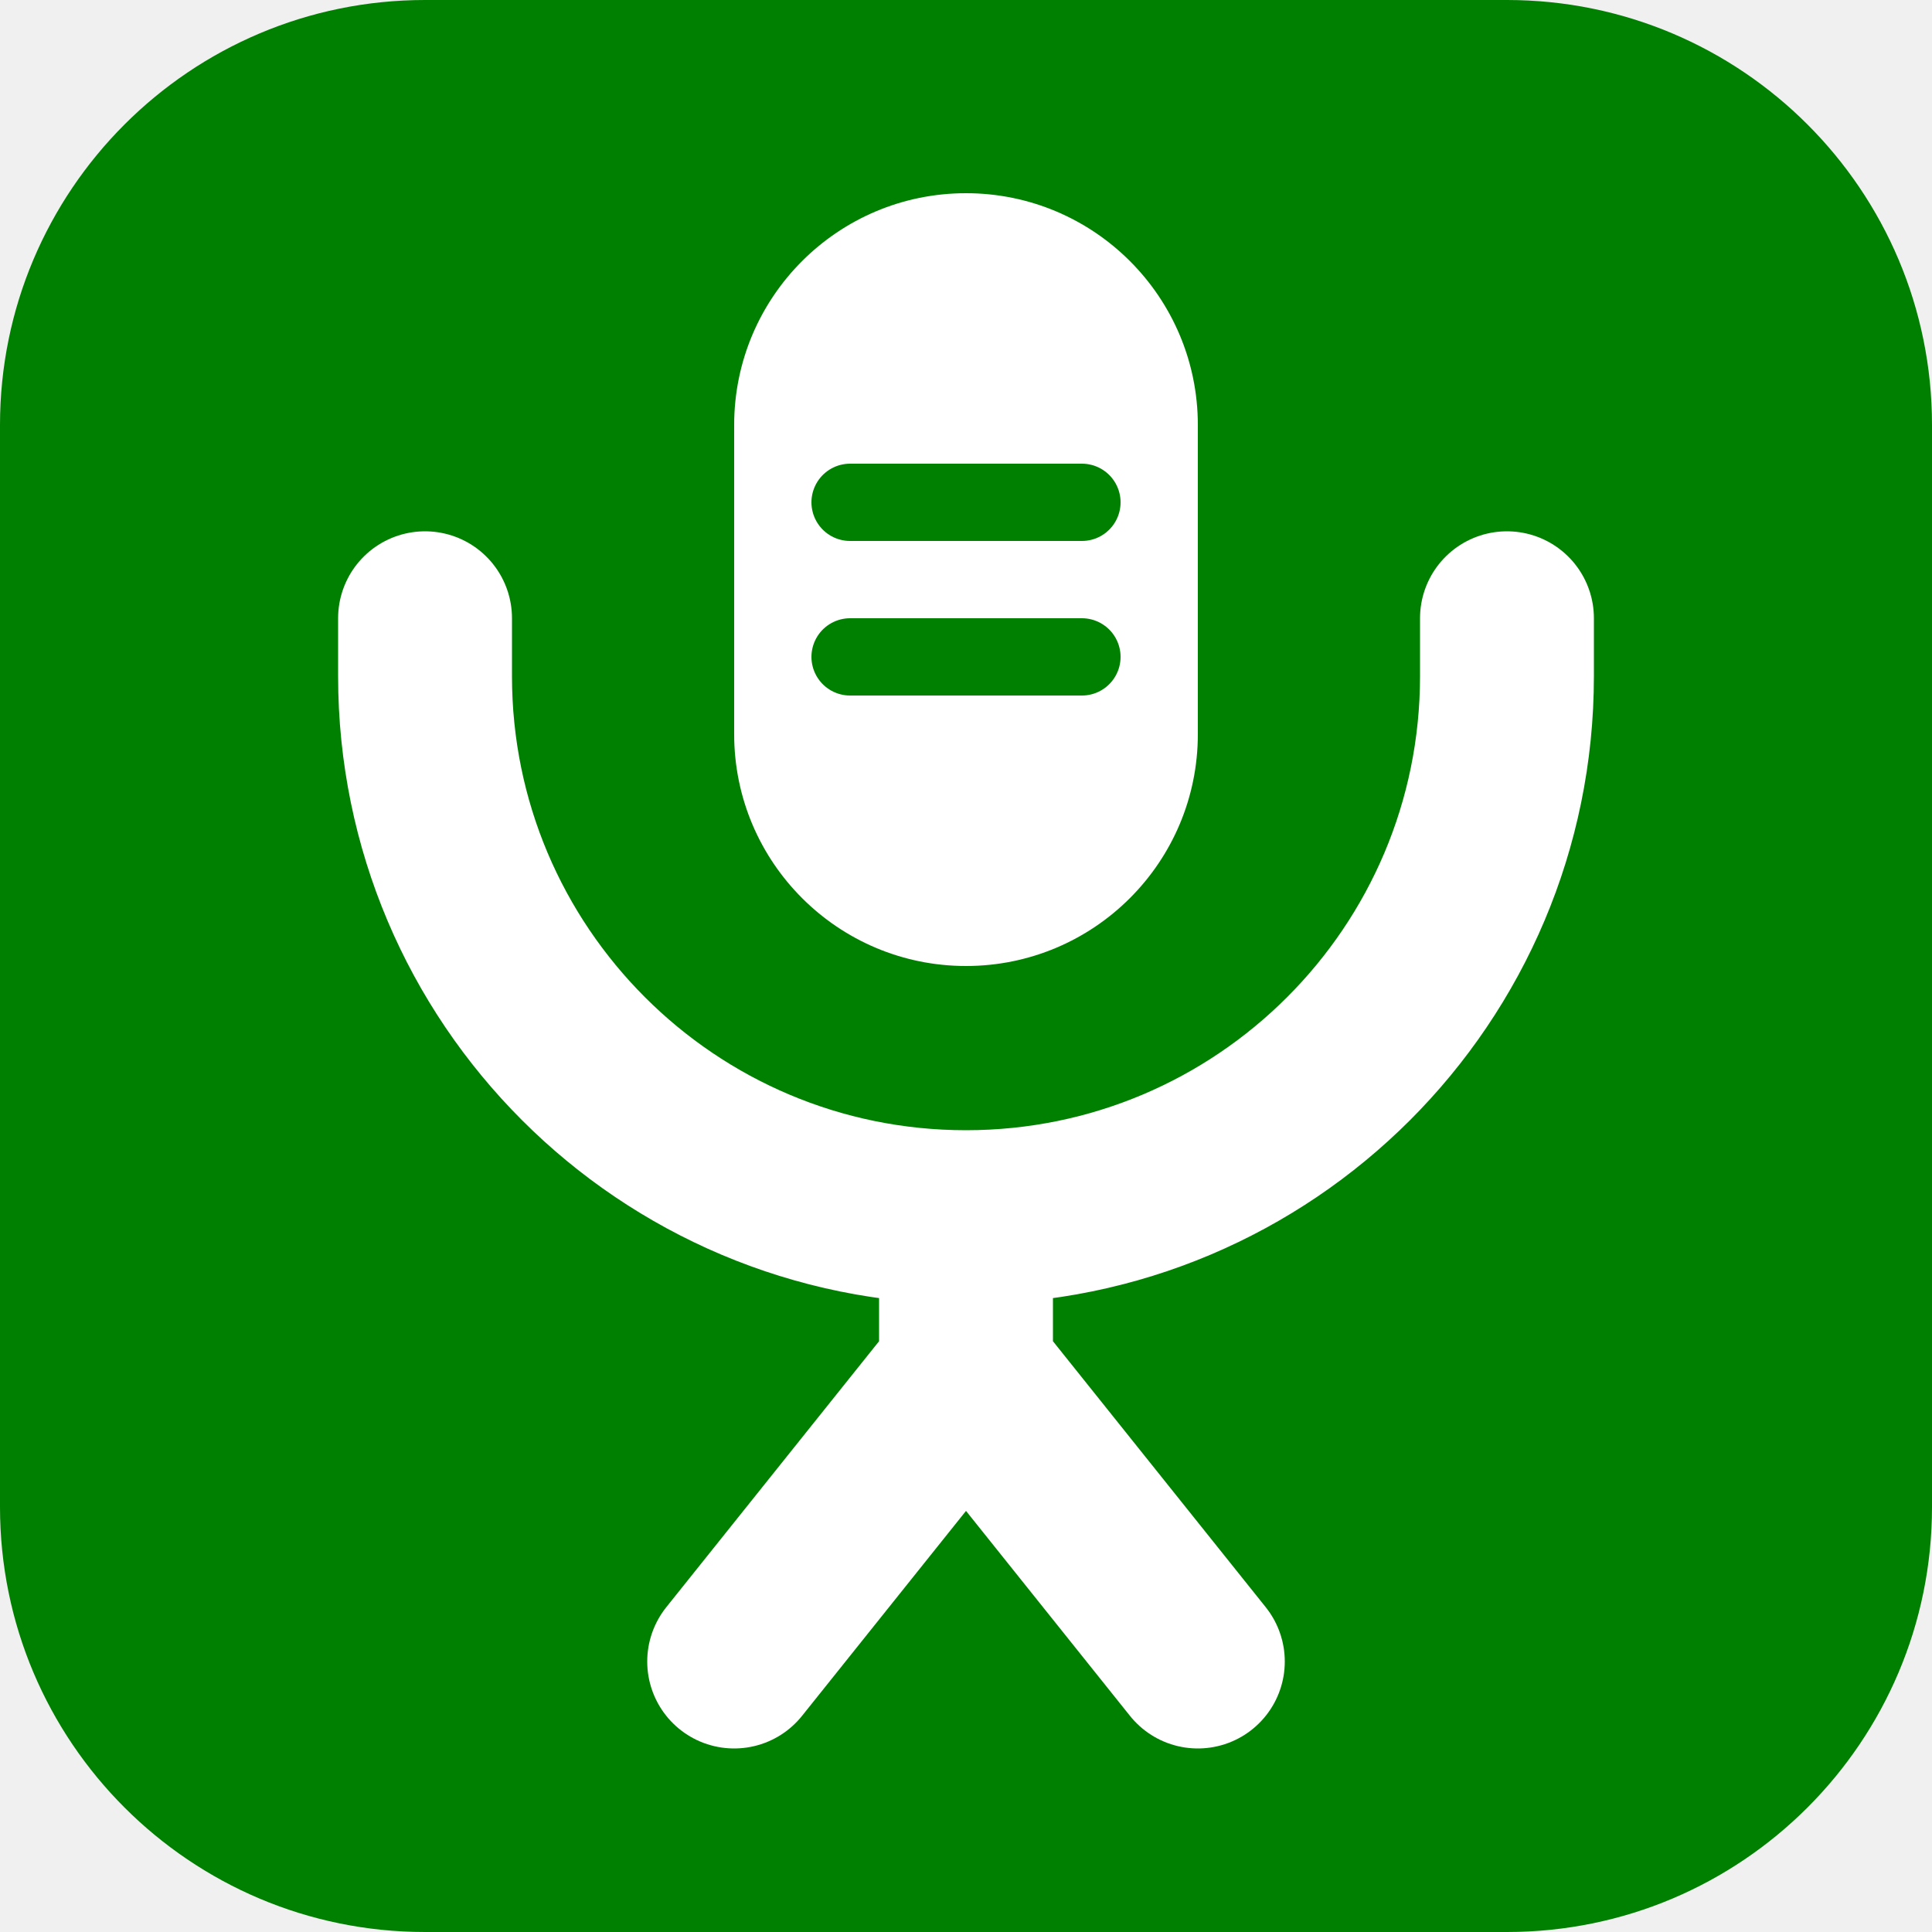
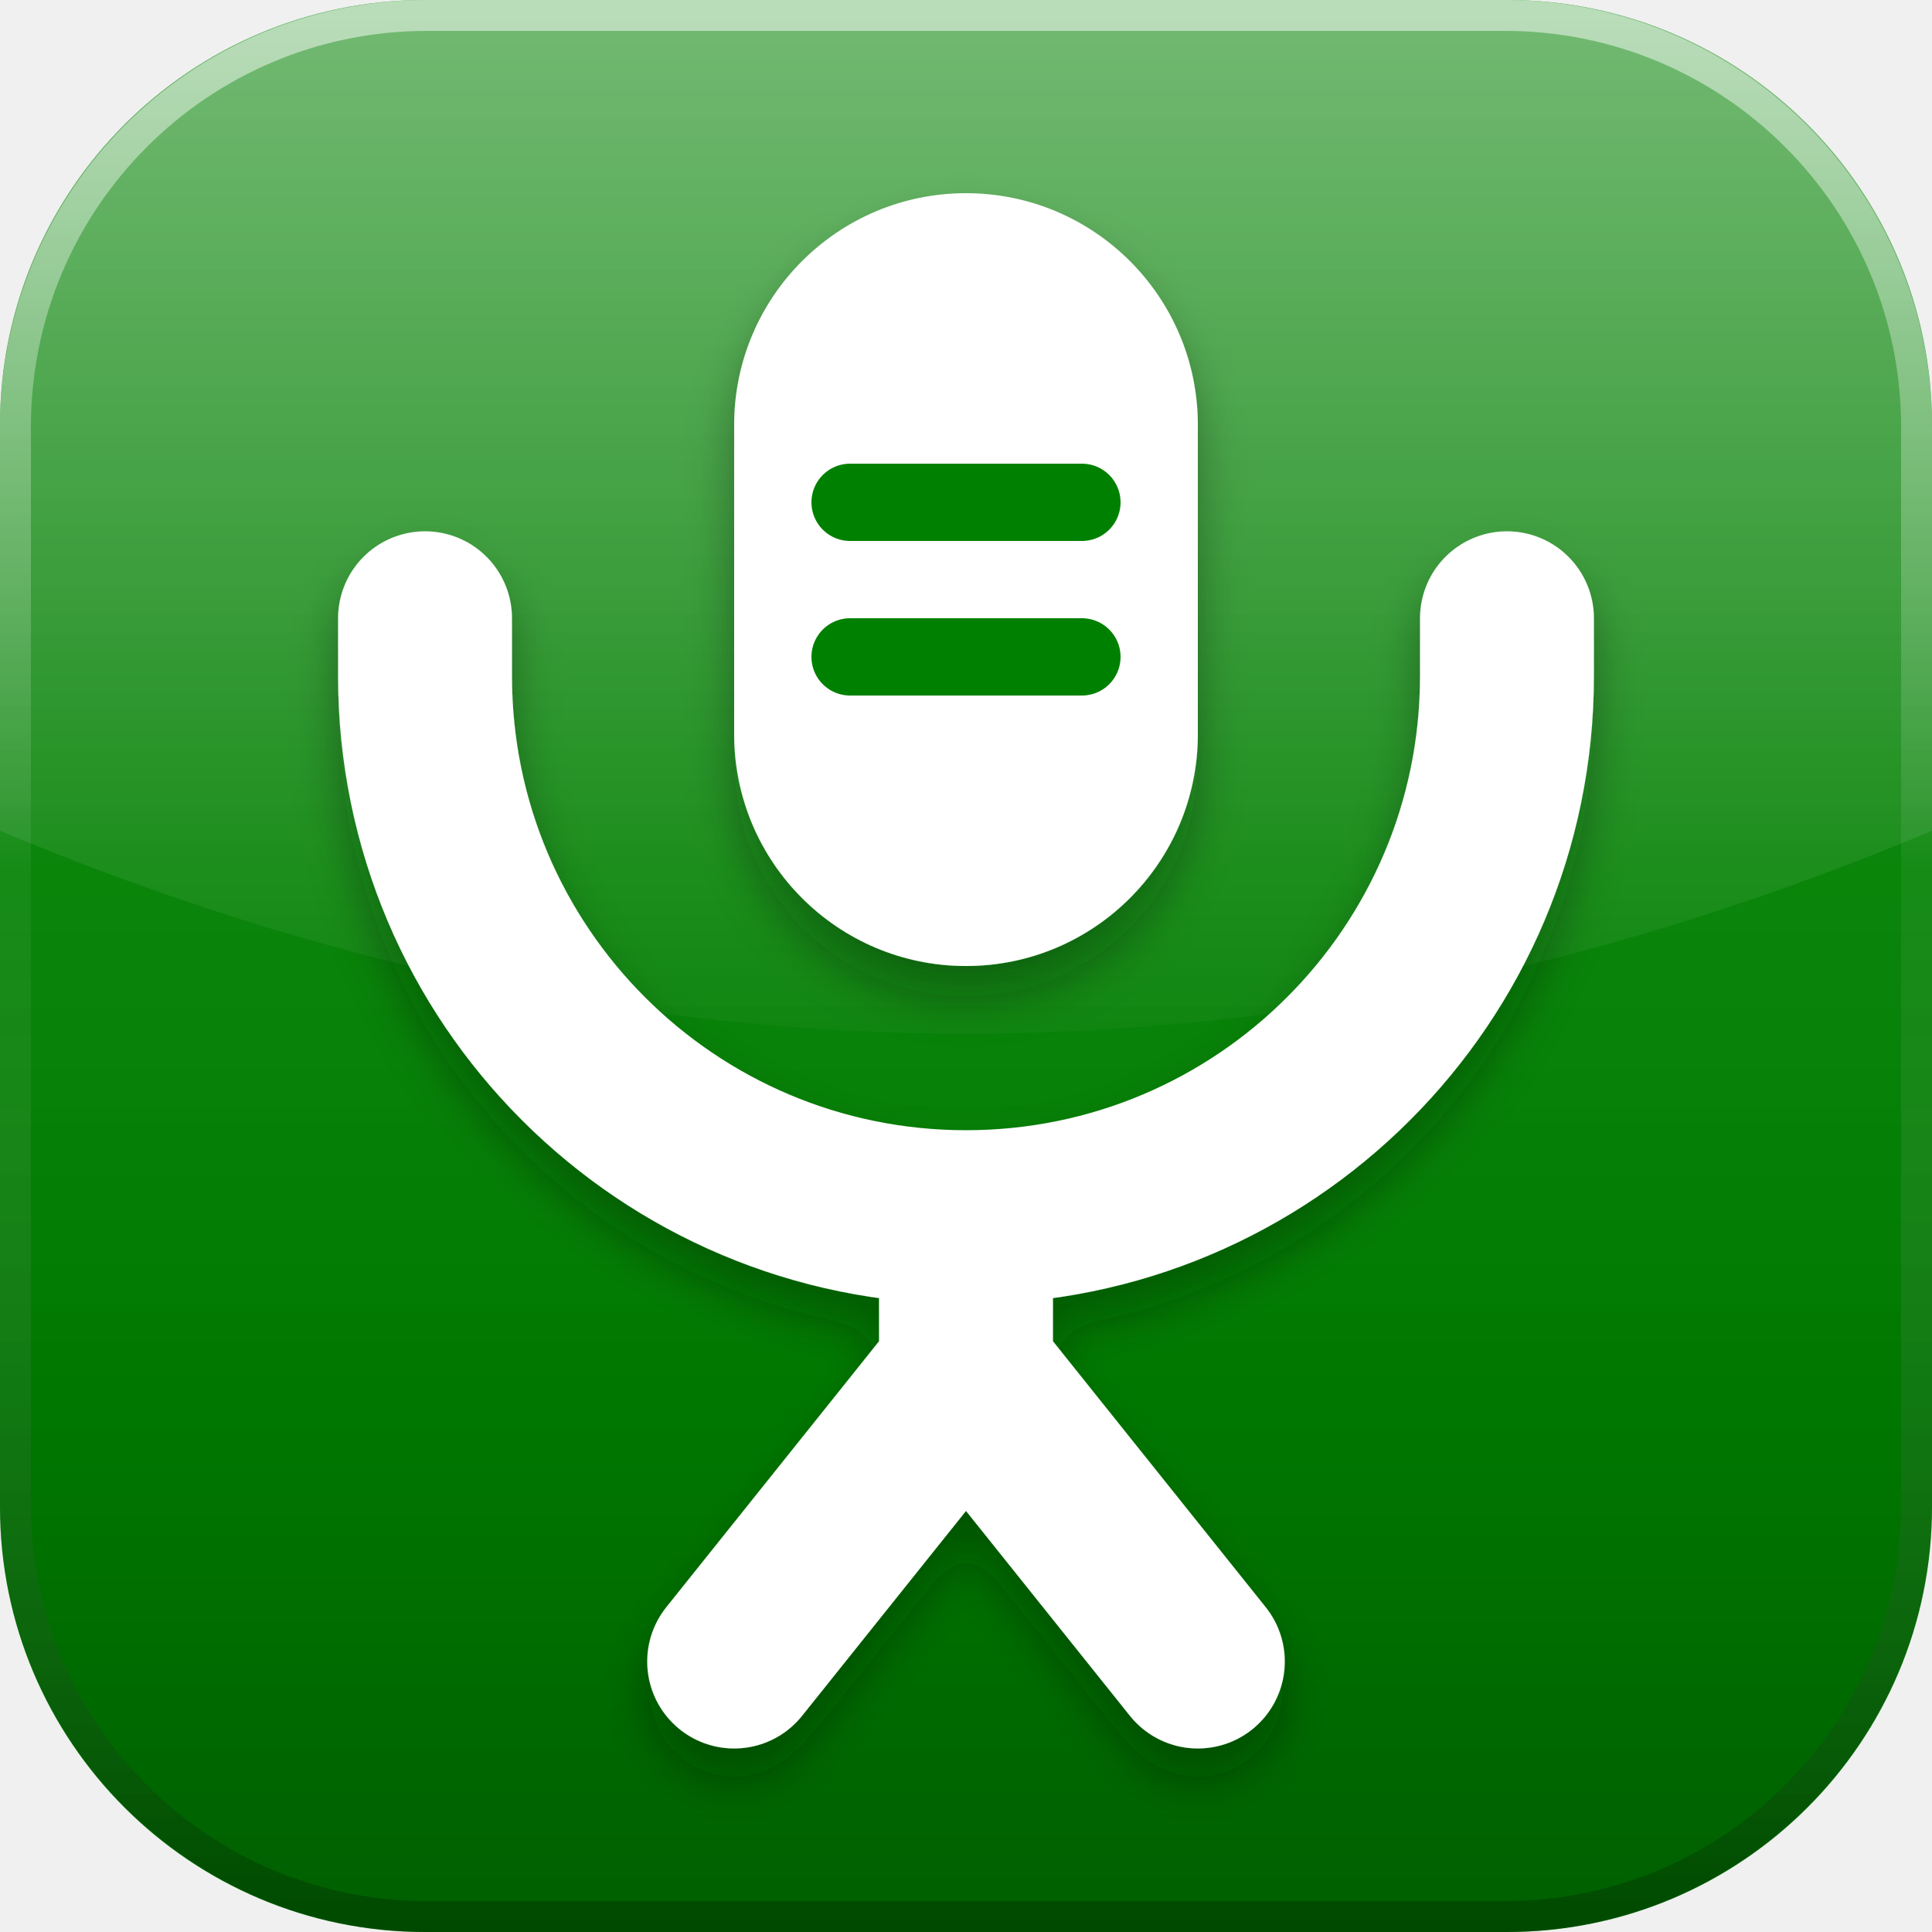
<svg xmlns="http://www.w3.org/2000/svg" viewBox="0 0 100 100">
+   <defs>
+     <linearGradient id="glyphTileShade" x1="0" y1="0" x2="0" y2="1">
+       <stop offset="0" stop-color="#fff" stop-opacity="0.22" />
+       <stop offset="0.45" stop-color="#fff" stop-opacity="0.04" />
+       <stop offset="0.72" stop-color="#000" stop-opacity="0.06" />
+       <stop offset="1" stop-color="#000" stop-opacity="0.26" />
+     </linearGradient>
+     <linearGradient id="glyphGloss" x1="0" y1="0" x2="0" y2="1">
+       <stop offset="0" stop-color="#fff" stop-opacity="0.30" />
+       <stop offset="1" stop-color="#fff" stop-opacity="0.03" />
+     </linearGradient>
+     <linearGradient id="glyphRim" x1="0" y1="0" x2="0" y2="1">
+       <stop offset="0" stop-color="#fff" stop-opacity="0.5" />
+       <stop offset="0.45" stop-color="#fff" stop-opacity="0.05" />
+       <stop offset="1" stop-color="#000" stop-opacity="0.22" />
+     </linearGradient>
+     <filter id="glyphLift" x="-25%" y="-25%" width="150%" height="150%">
+       <feDropShadow dx="0" dy="1.6" stdDeviation="1.2" flood-color="#001a00" flood-opacity="0.34" />
+     </filter>
+   </defs>
  <rect width="100" height="100" rx="22" fill="#008000" />
-   <rect x="38" y="10" width="24" height="40" rx="12" fill="#fff" />
-   <path d="M44 26h12M44 34h12" stroke="#008000" stroke-width="4" stroke-linecap="round" />
-   <path d="M22 32v3a28 28 0 0 0 56 0v-3M50 63v8M50 71L38 86M50 71L62 86" fill="none" stroke="#fff" stroke-width="9" stroke-linecap="round" stroke-linejoin="round" />
+   <rect width="100" height="100" rx="22" fill="url(#glyphTileShade)" />
+   <path d="M0 22A22 22 0 0 1 22 0H78A22 22 0 0 1 100 22V43Q50 64 0 43Z" fill="url(#glyphGloss)" />
+   <g filter="url(#glyphLift)">
+     <rect x="38" y="10" width="24" height="40" rx="12" fill="#fff" />
+     <path d="M44 26h12M44 34h12" stroke="#008000" stroke-width="4" stroke-linecap="round" />
+     <path d="M22 32v3a28 28 0 0 0 56 0v-3M50 63v8M50 71L38 86M50 71L62 86" fill="none" stroke="#fff" stroke-width="9" stroke-linecap="round" stroke-linejoin="round" />
+   </g>
+   <rect x="0.8" y="0.8" width="98.4" height="98.4" rx="21.3" fill="none" stroke="url(#glyphRim)" stroke-width="1.6" />
</svg>
